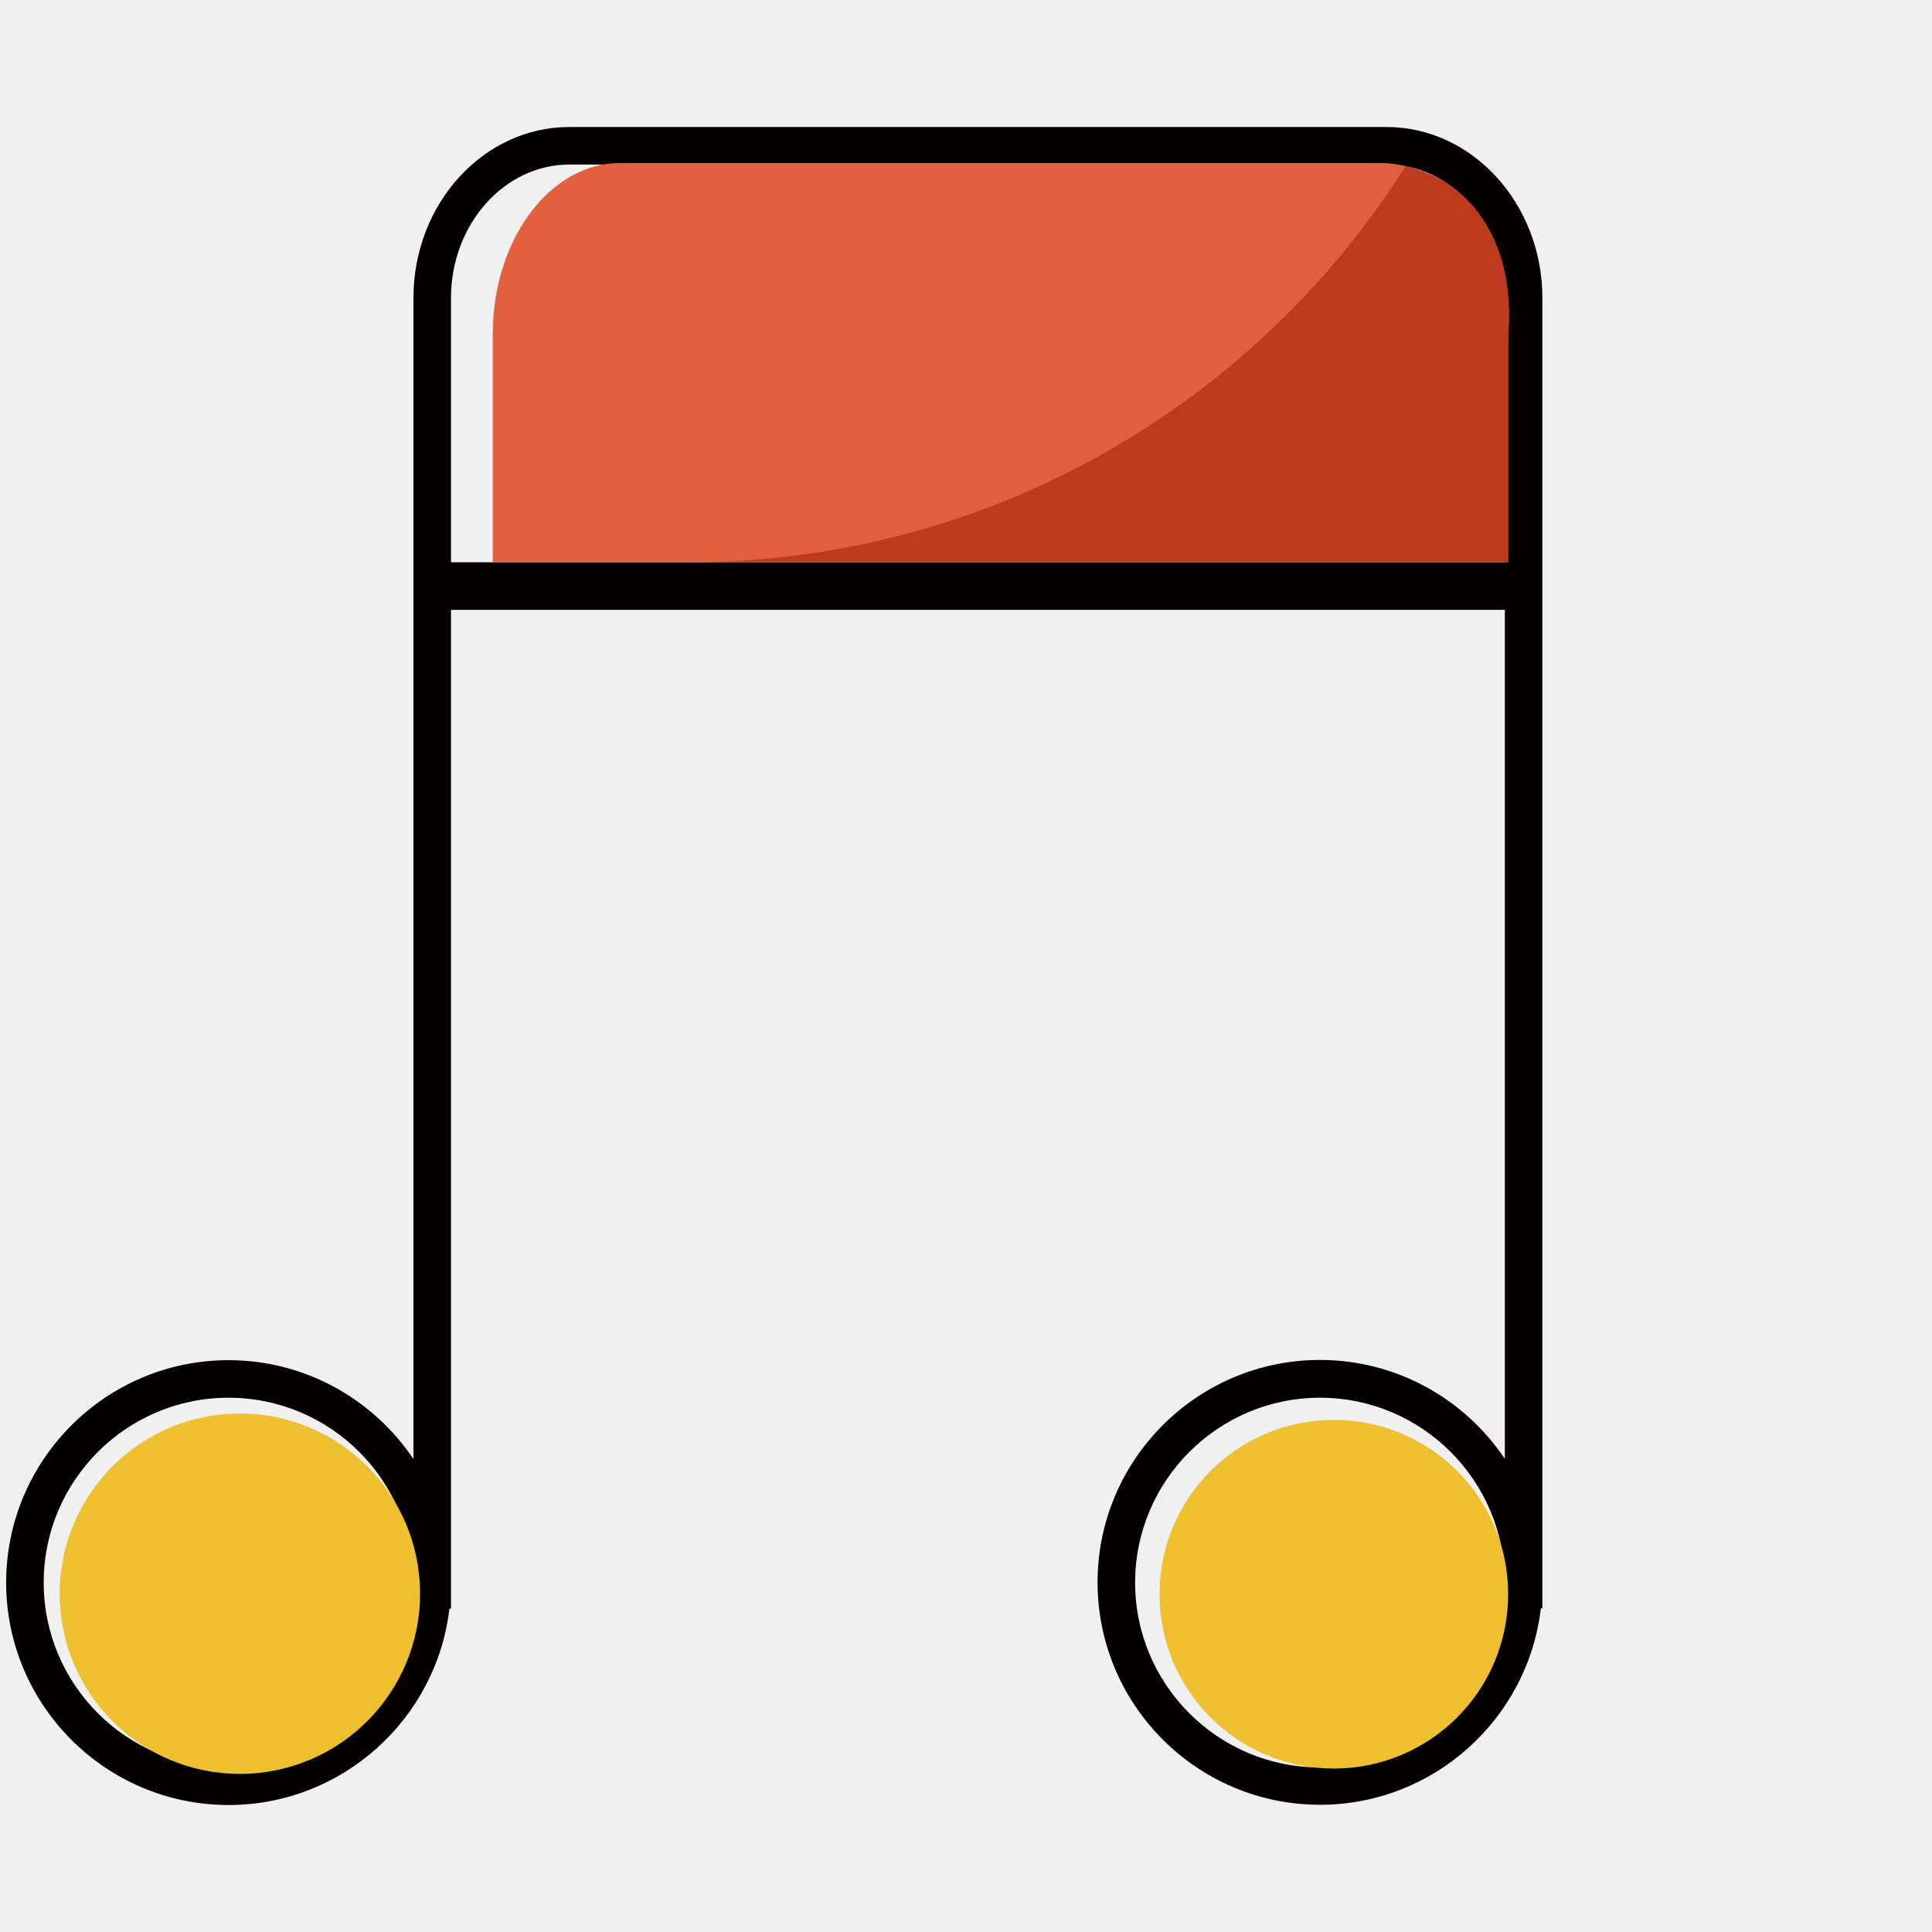
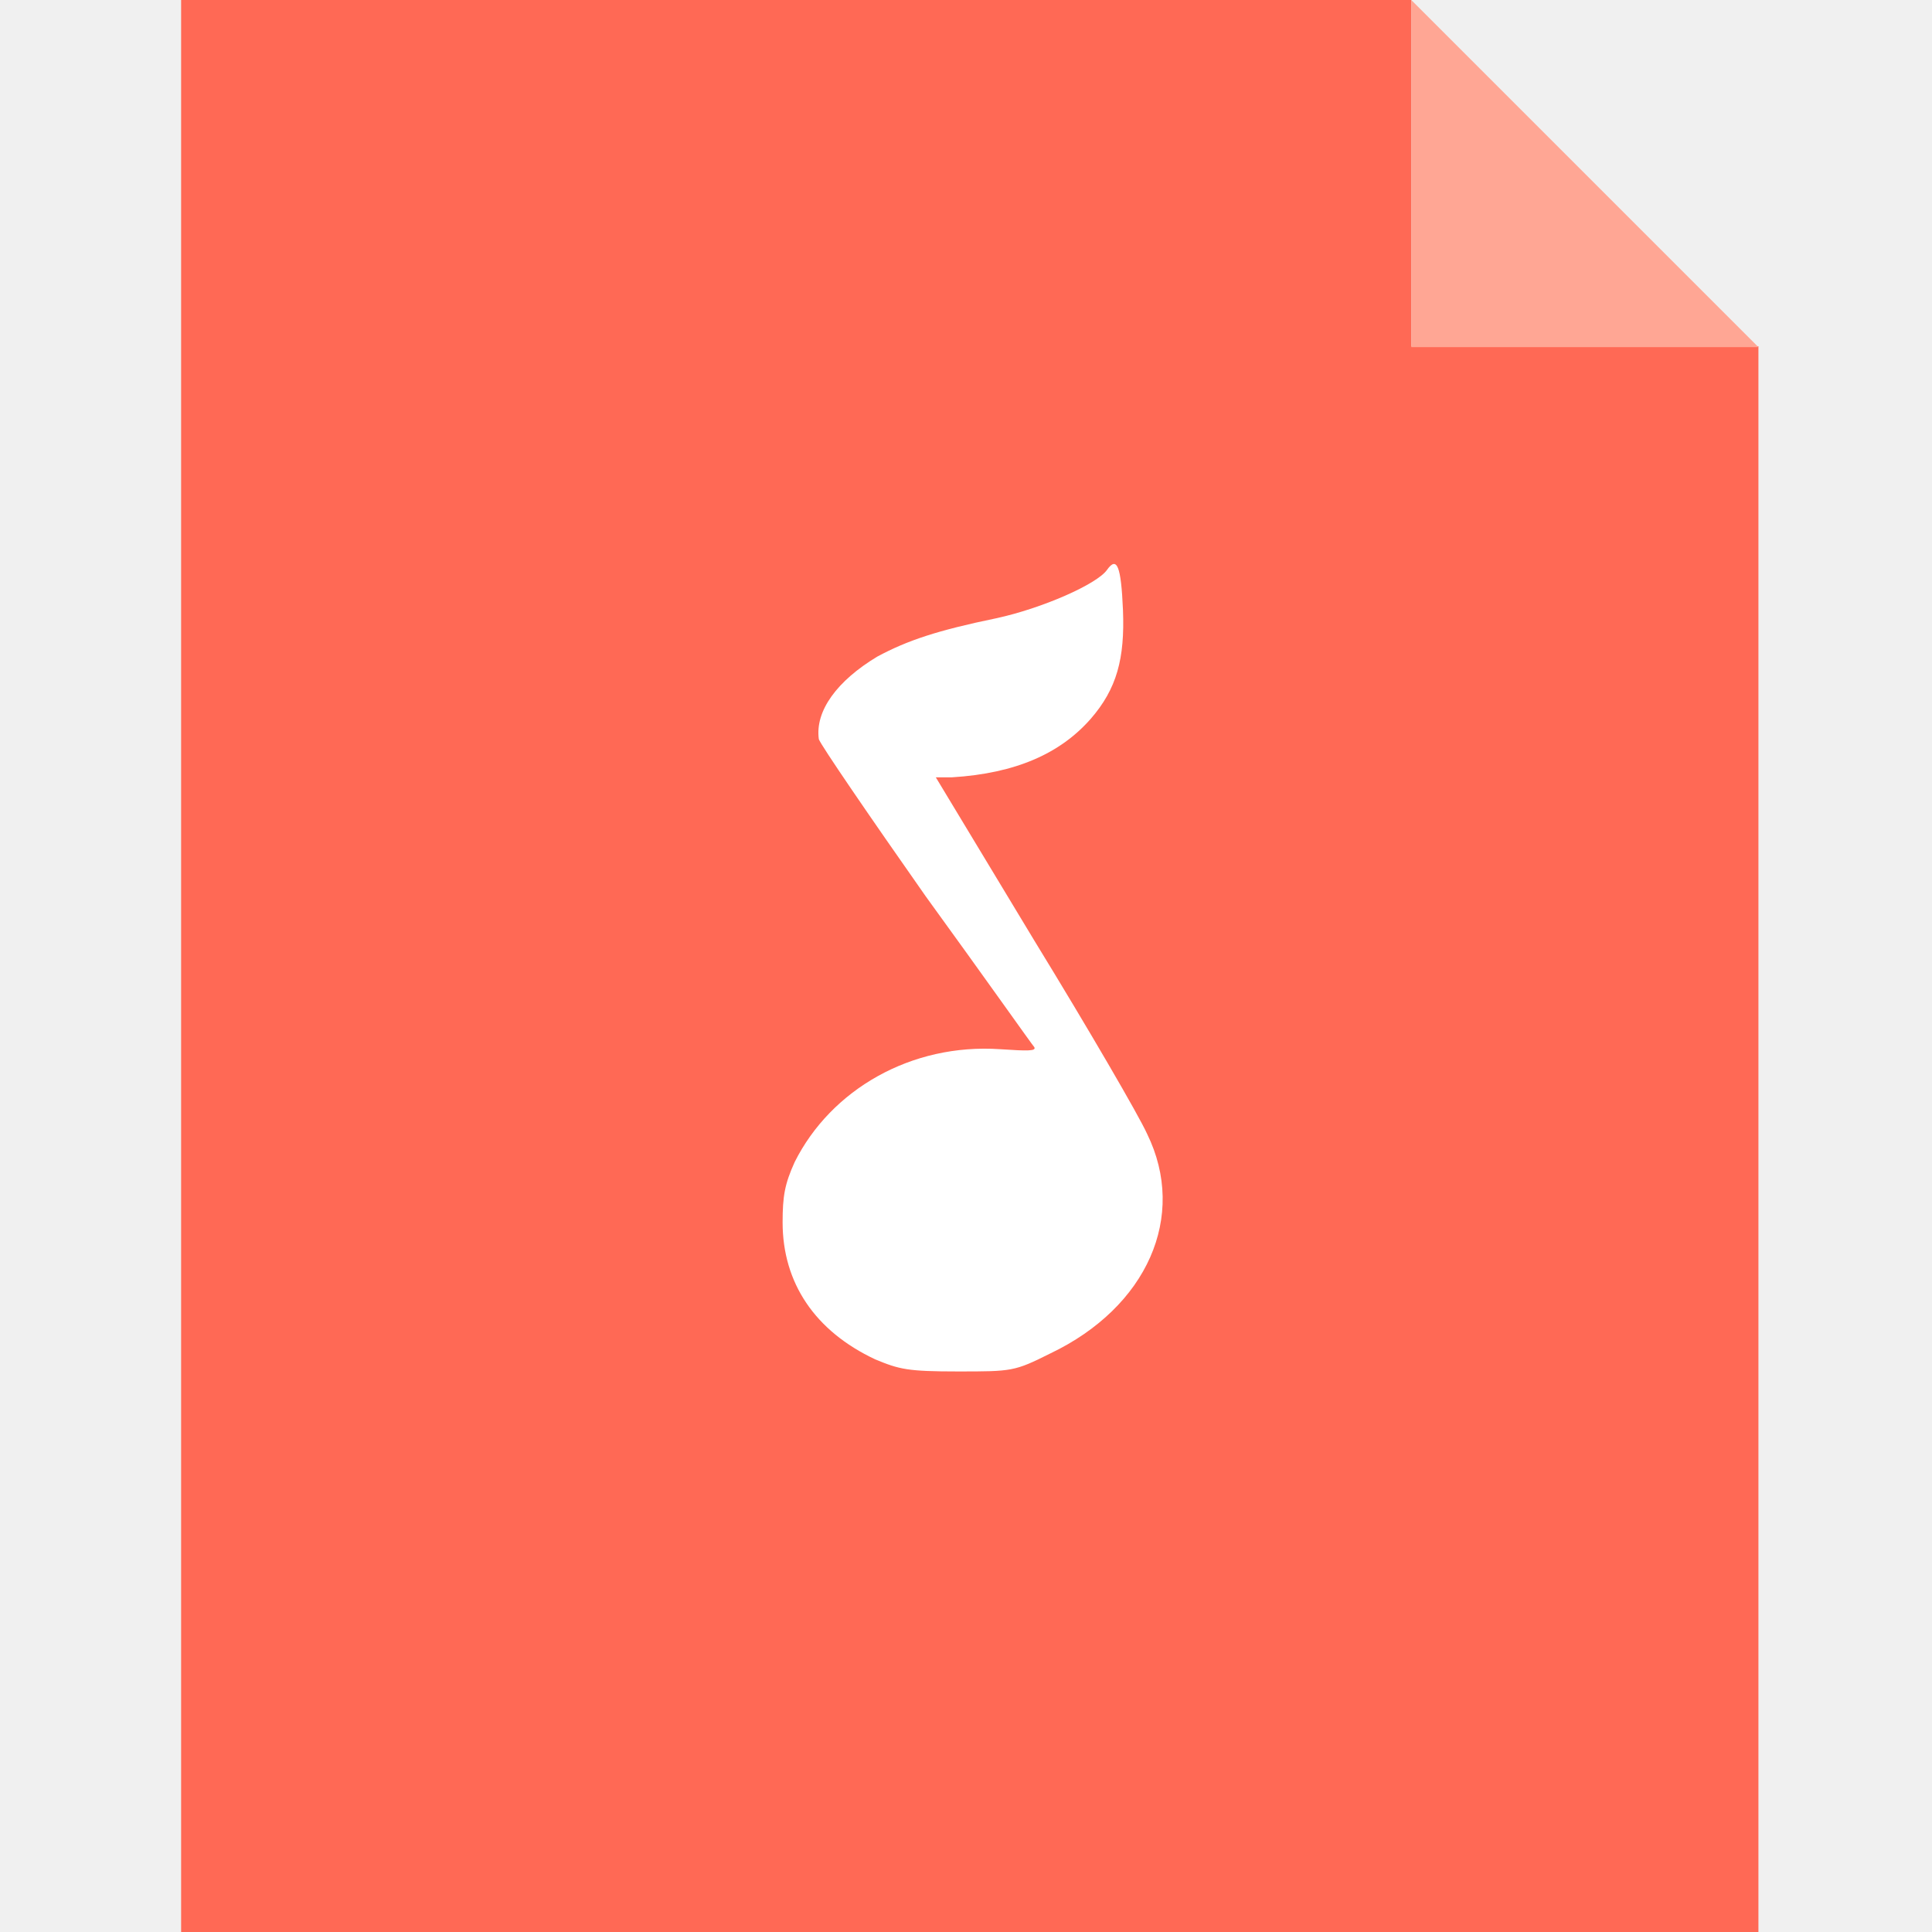
- <svg xmlns="http://www.w3.org/2000/svg" t="1580291103597" class="icon" viewBox="0 0 1179 1024" version="1.1" p-id="19622" width="32" height="32">
-   <path d="M846.058 0H347.482c-52.475 0-95.186 46.78-95.186 104.407v708.475c-24.407-36.339-65.898-60.339-112.814-60.339-74.847 0-135.729 60.881-135.729 135.729 0 74.847 60.881 135.729 135.729 135.729 69.424 0 126.915-52.475 134.78-119.864h0.949V294.644h643.119v518.102c-24.407-36.339-65.898-60.339-112.814-60.339-74.847 0-135.729 60.881-135.729 135.729 0 74.847 60.881 135.729 135.729 135.729 69.424 0 126.915-52.475 134.78-119.864h0.949V104.407c0-57.492-42.712-104.407-95.186-104.407zM139.482 1001.085c-62.237 0-112.814-50.576-112.814-112.814 0-62.237 50.576-112.814 112.814-112.814 62.237 0 112.814 50.576 112.814 112.814 0 62.102-50.576 112.814-112.814 112.814z m666.034 0c-62.237 0-112.814-50.576-112.814-112.814 0-62.237 50.712-112.814 112.814-112.814 62.237 0 112.814 50.576 112.814 112.814 0 62.102-50.576 112.814-112.814 112.814zM275.21 265.627V104.407c0-44.881 32.407-81.492 72.271-81.492h498.576c39.864 0 72.271 36.61 72.271 81.492v161.22H275.21z" fill="#040000" p-id="19623" />
-   <path d="M920.363 265.627V126.508c0-57.763-34.847-104.542-77.831-104.542H378.533c-42.983 0-77.831 46.78-77.831 104.542v139.119h619.661z" fill="#E35F3D" p-id="19624" />
-   <path d="M256.363 895.051c0 60.746-49.22 109.966-109.966 109.966S36.431 955.797 36.431 895.051c0-60.61 49.22-109.966 109.966-109.966s109.966 49.356 109.966 109.966zM920.363 895.322c0 58.847-47.593 106.441-106.441 106.441-58.712 0-106.305-47.593-106.305-106.441 0-58.712 47.593-106.305 106.305-106.305 58.847-0.136 106.441 47.593 106.441 106.305z" fill="#EEBF2F" p-id="19625" />
-   <path d="M857.719 24c-91.797 145.085-253.559 241.627-437.831 241.627h500.61V126.508c4.339-53.424-20.61-93.288-62.78-102.508z" fill="#BD3A1F" p-id="19626" />
+ <svg xmlns="http://www.w3.org/2000/svg" t="1581427498745" class="icon" viewBox="0 0 1024 1024" version="1.1" p-id="33987" width="200" height="200">
+   <path d="M748 183.5V0H96v1024h836V183.5z" fill="#FF6955" p-id="33988" />
+   <path d="M932 184H748V0" fill="#FFA694" p-id="33989" />
+   <path d="M586.7 302.1c-5.3 7.5-34.2 20.3-58.7 25.6-31 6.4-47 11.7-63 20.3-21.3 12.8-33.1 28.8-31 43.8 1.1 3.2 26.7 40.6 56.6 83.2 31 42.7 56.6 79 57.6 80 1.1 2.1-3.2 2.1-18.1 1.1-47-3.2-89.6 21.3-108.9 59.8-5.3 11.7-6.4 18.1-6.4 32 0 32 17.1 57.6 49.1 72.6 12.8 5.3 17.1 6.4 43.8 6.4 28.8 0 29.9 0 49.1-9.6C608 692.8 629.4 644.7 608 601c-4.3-9.6-31-55.5-59.8-102.5L496 412h8.5c34.2-2.1 57.6-12.8 73.6-31 13.9-16 18.1-32 17.1-57.6-1-23.5-3.2-28.8-8.5-21.3z" fill="#FFFFFF" p-id="33990" />
</svg>
